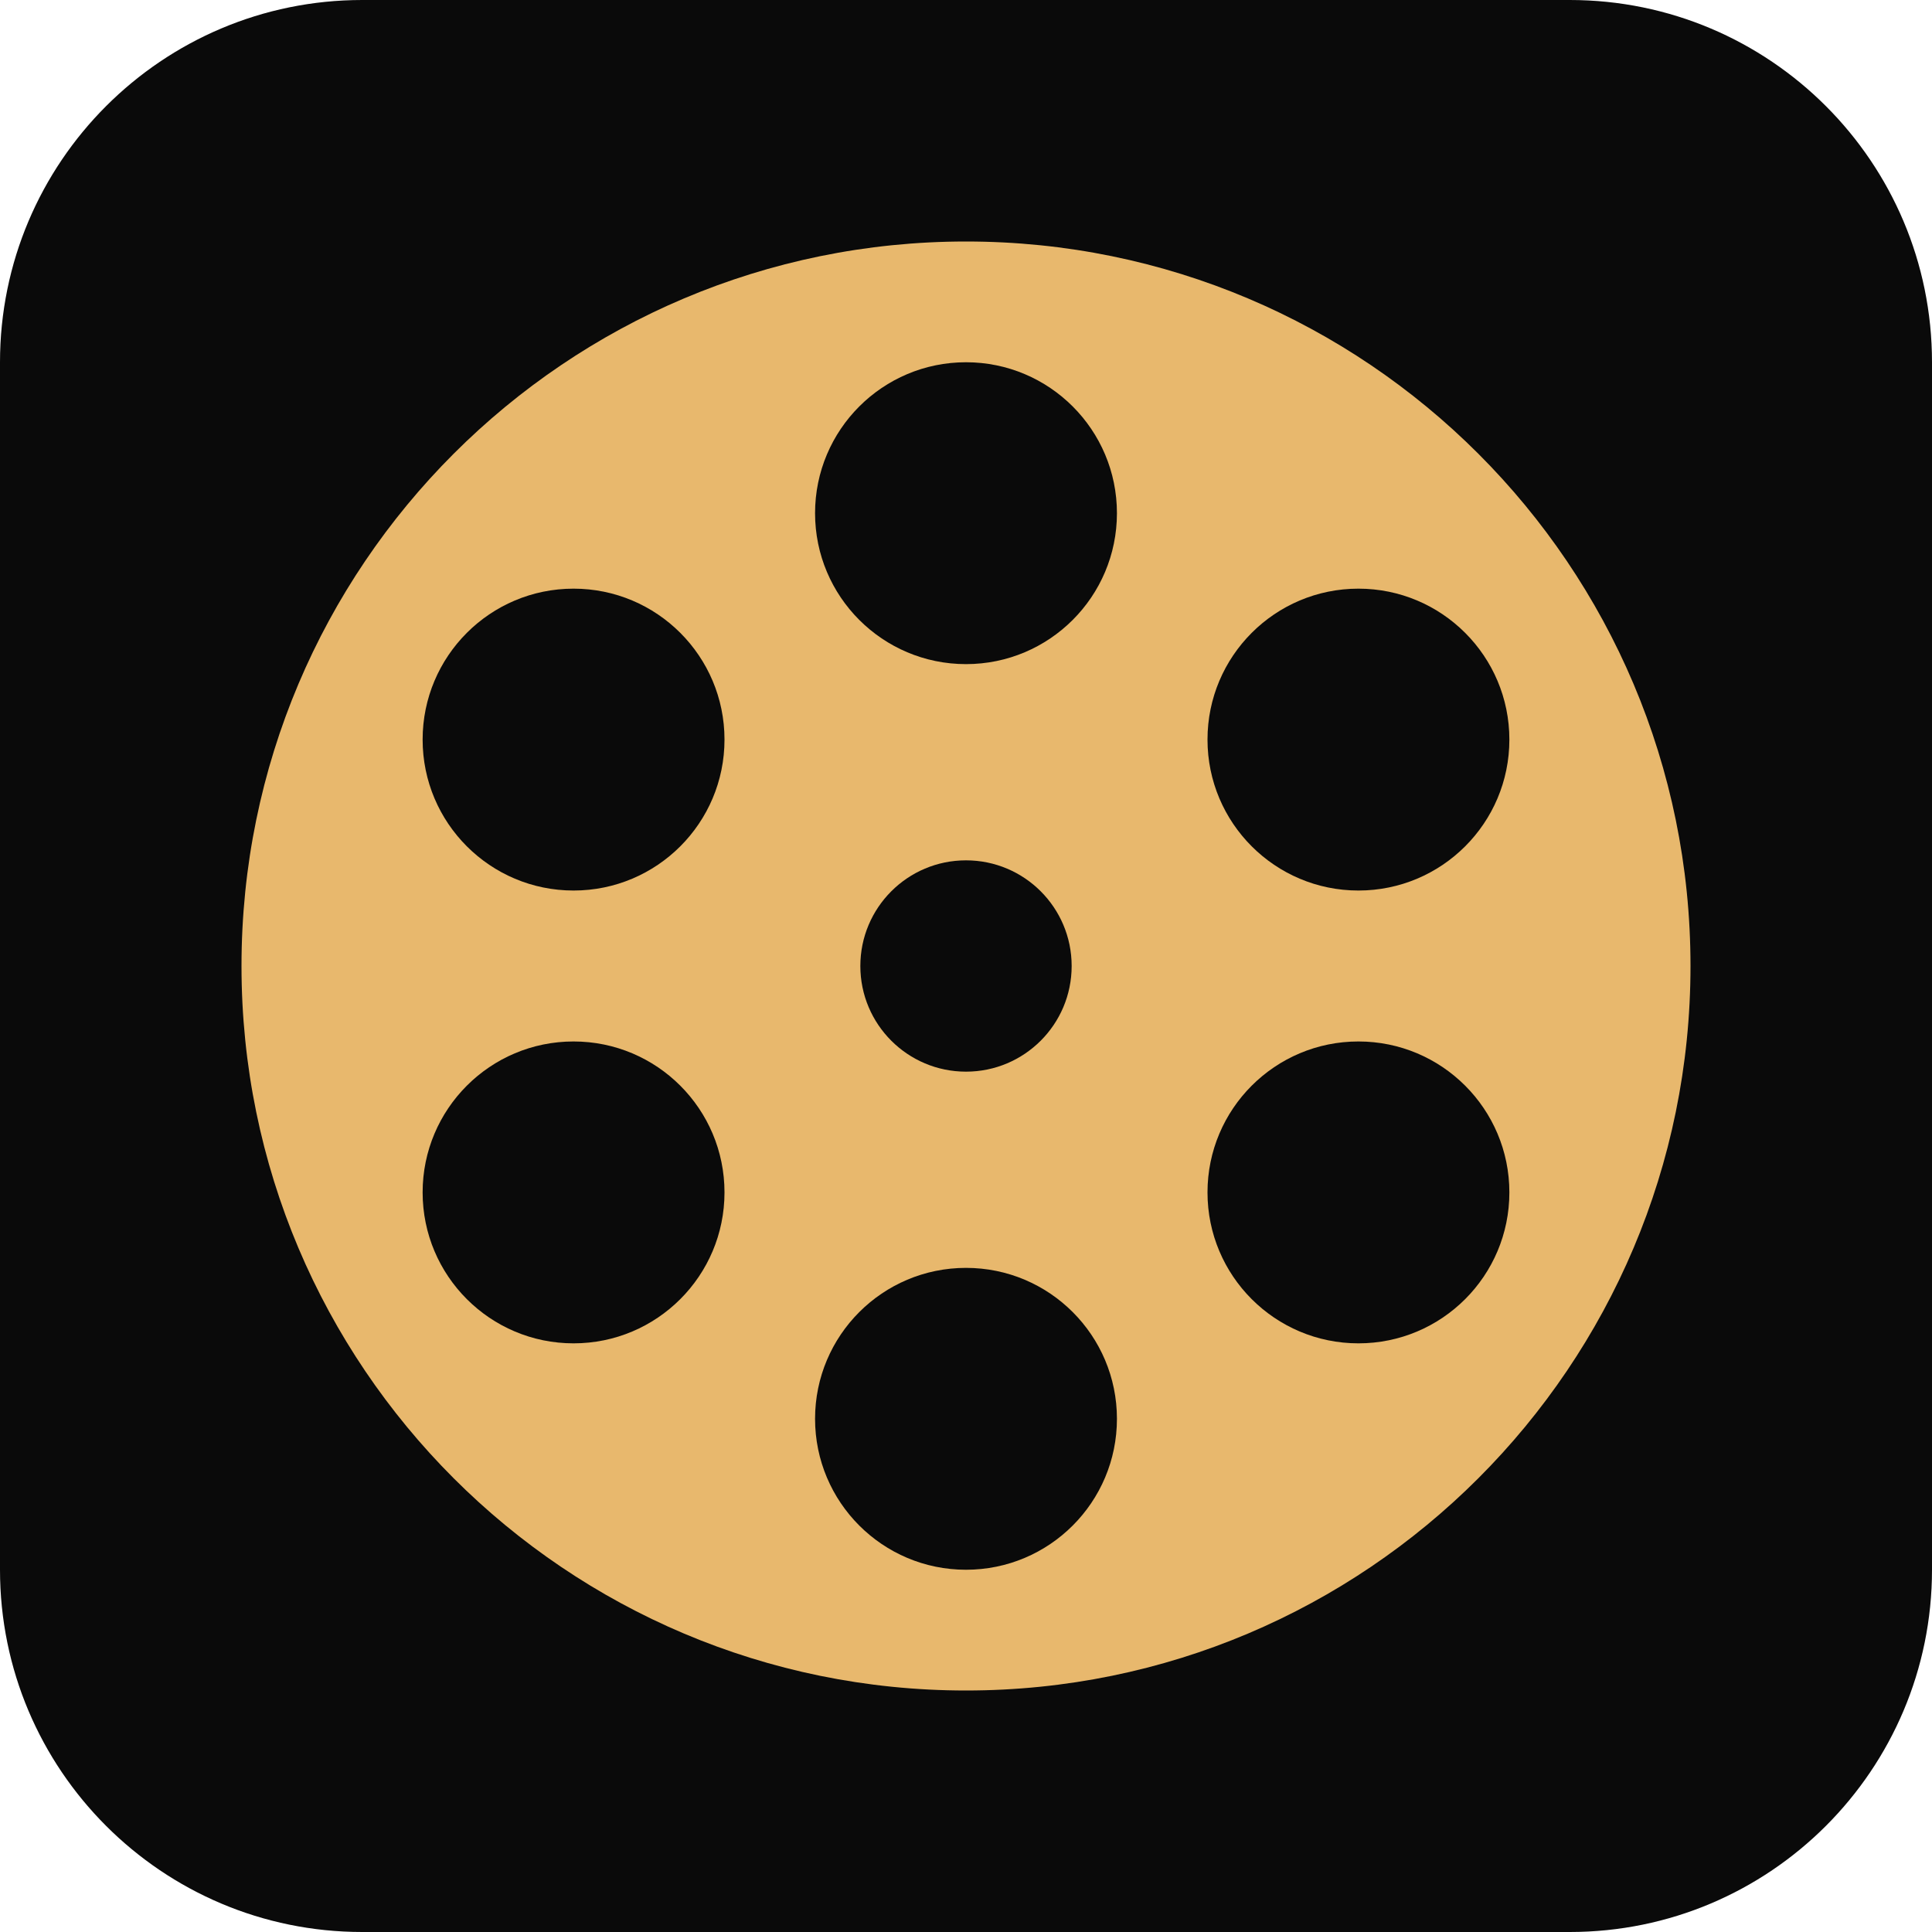
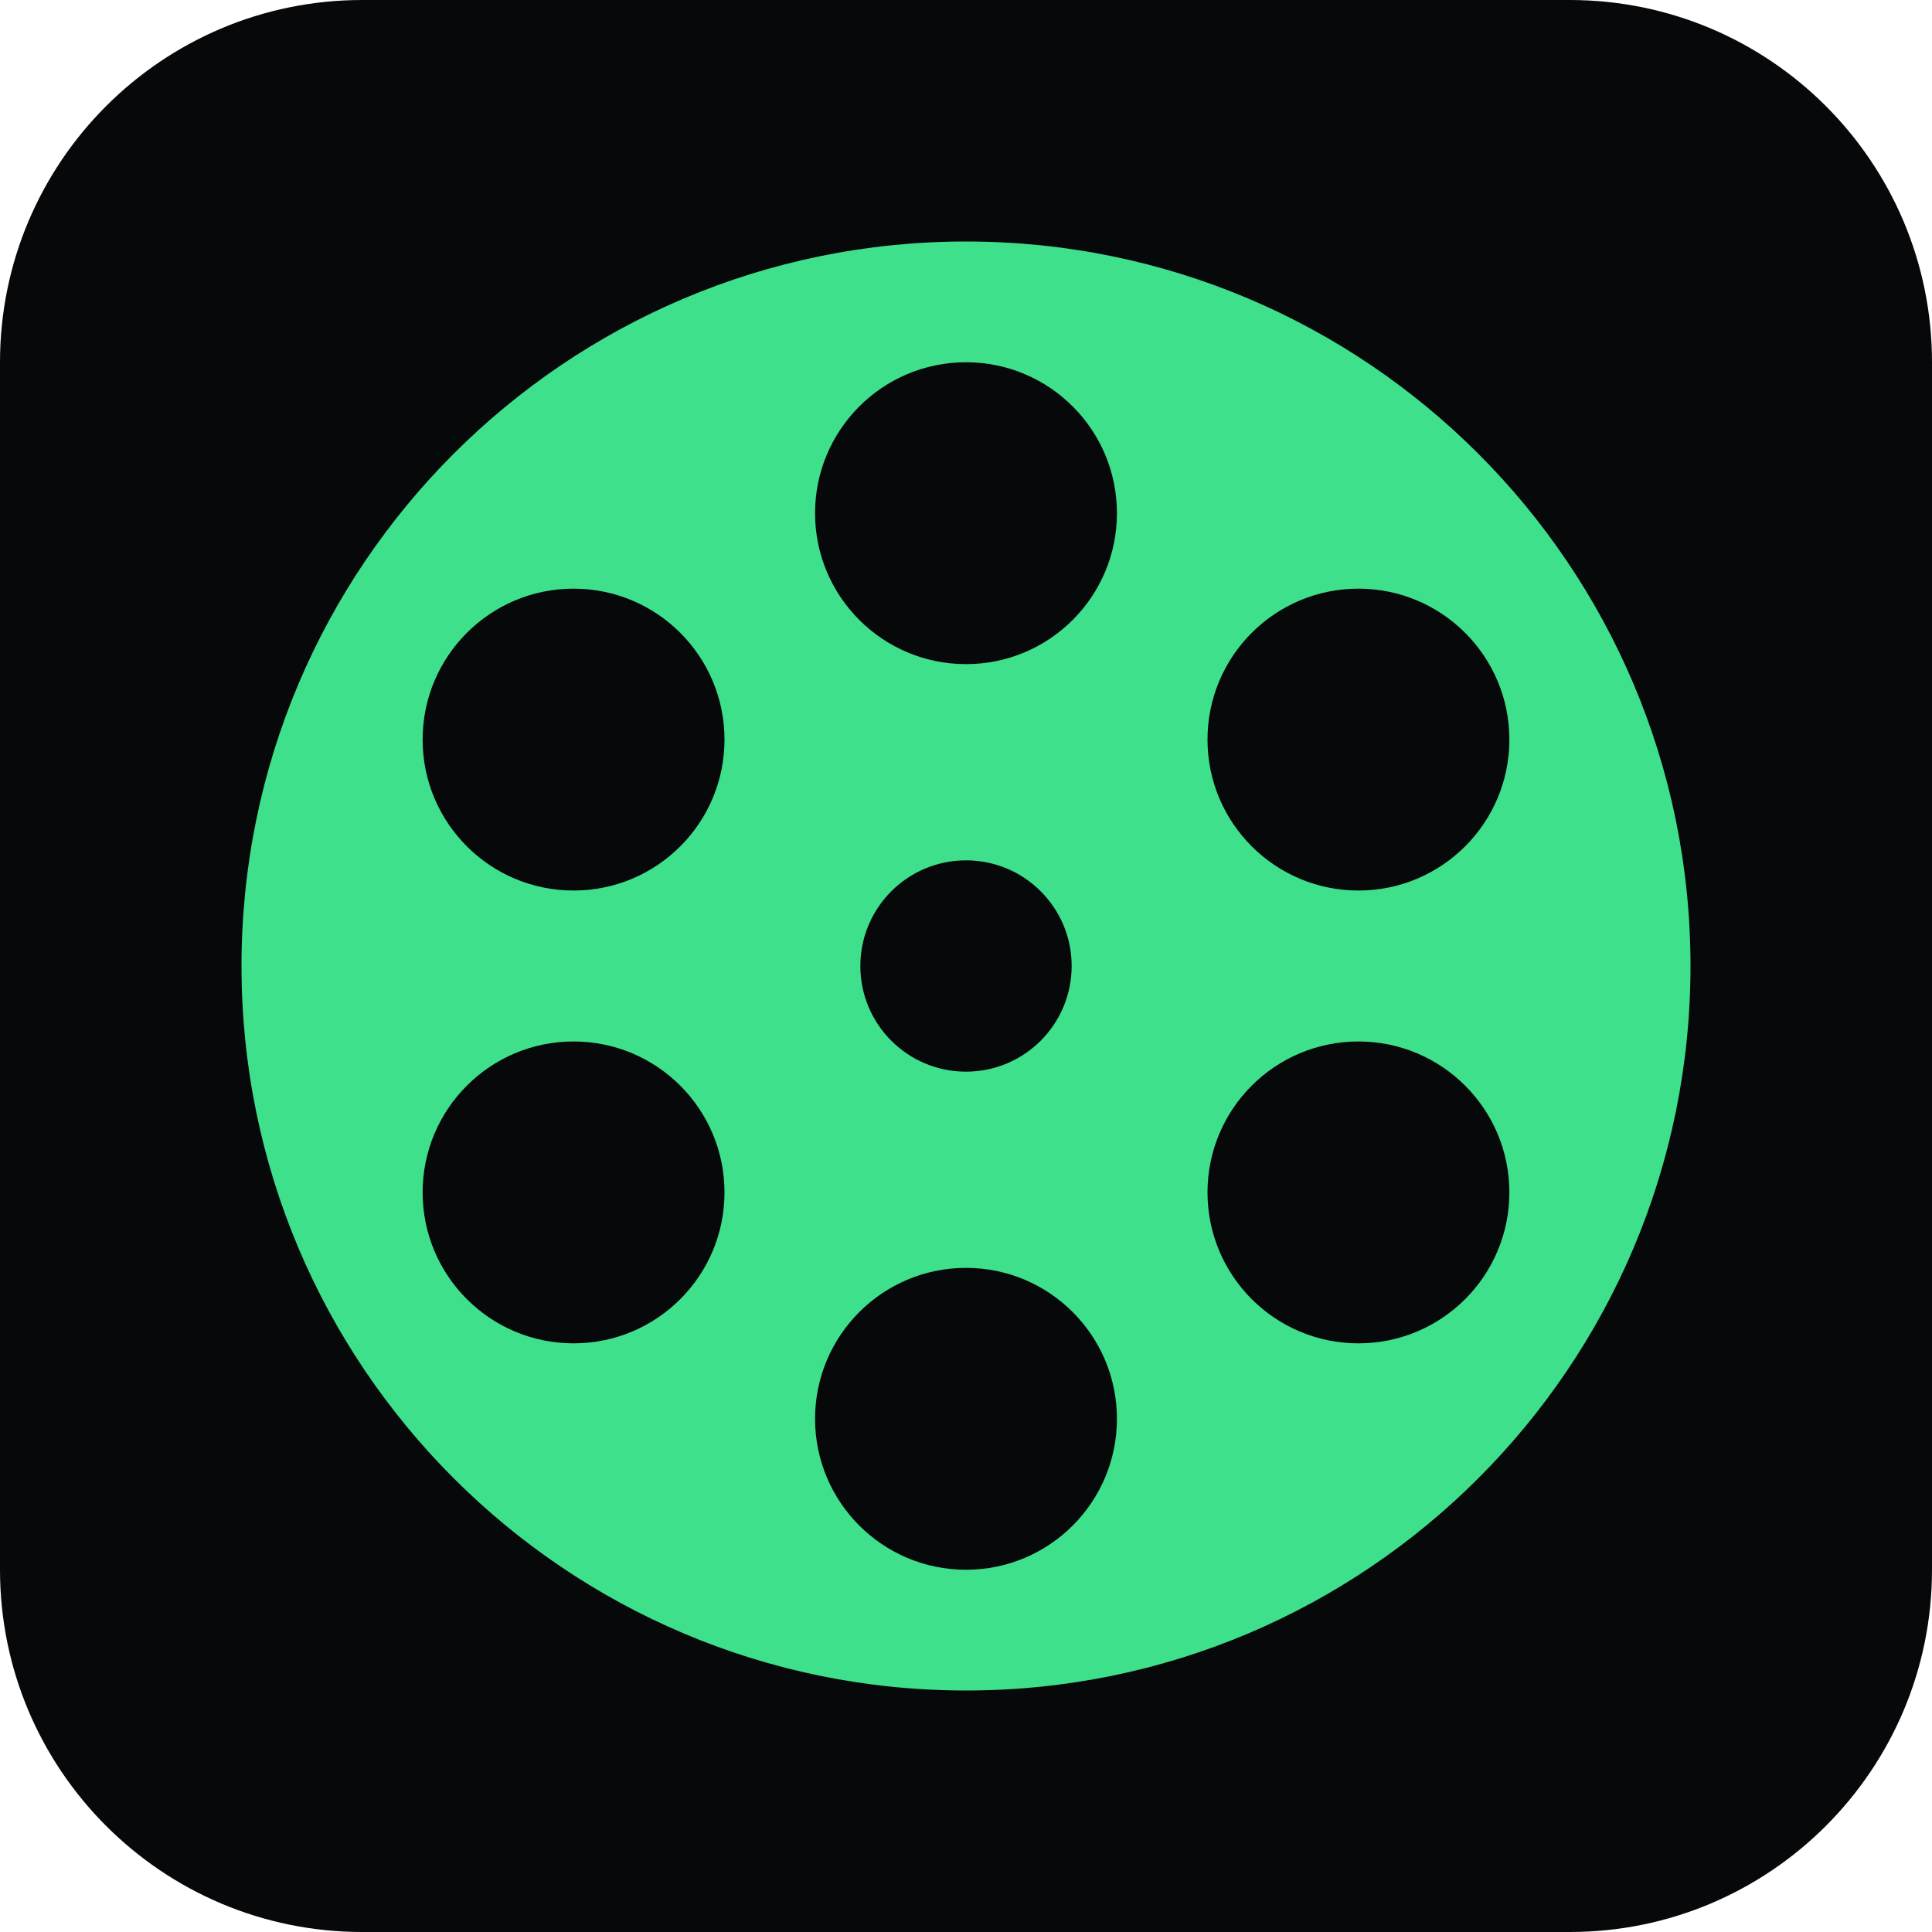
<svg xmlns="http://www.w3.org/2000/svg" viewBox="0 0 64 64">
-   <rect width="64" height="64" rx="12" fill="#0a0a0a" />
-   <circle cx="32" cy="32" r="24" fill="#e8b86d" />
-   <circle cx="32" cy="32" r="3.5" fill="#0a0a0a" />
-   <circle cx="32" cy="17" r="5" fill="#0a0a0a" />
-   <circle cx="45" cy="24.5" r="5" fill="#0a0a0a" />
-   <circle cx="45" cy="39.5" r="5" fill="#0a0a0a" />
-   <circle cx="32" cy="47" r="5" fill="#0a0a0a" />
-   <circle cx="19" cy="39.5" r="5" fill="#0a0a0a" />
-   <circle cx="19" cy="24.5" r="5" fill="#0a0a0a" />
+   <rect width="64" height="64" rx="12" fill="#07080a" />
+   <circle cx="32" cy="32" r="24" fill="#3ee08c" />
+   <circle cx="32" cy="32" r="3.5" fill="#07080a" />
+   <circle cx="32" cy="17" r="5" fill="#07080a" />
+   <circle cx="45" cy="24.5" r="5" fill="#07080a" />
+   <circle cx="45" cy="39.5" r="5" fill="#07080a" />
+   <circle cx="32" cy="47" r="5" fill="#07080a" />
+   <circle cx="19" cy="39.5" r="5" fill="#07080a" />
+   <circle cx="19" cy="24.5" r="5" fill="#07080a" />
</svg>
